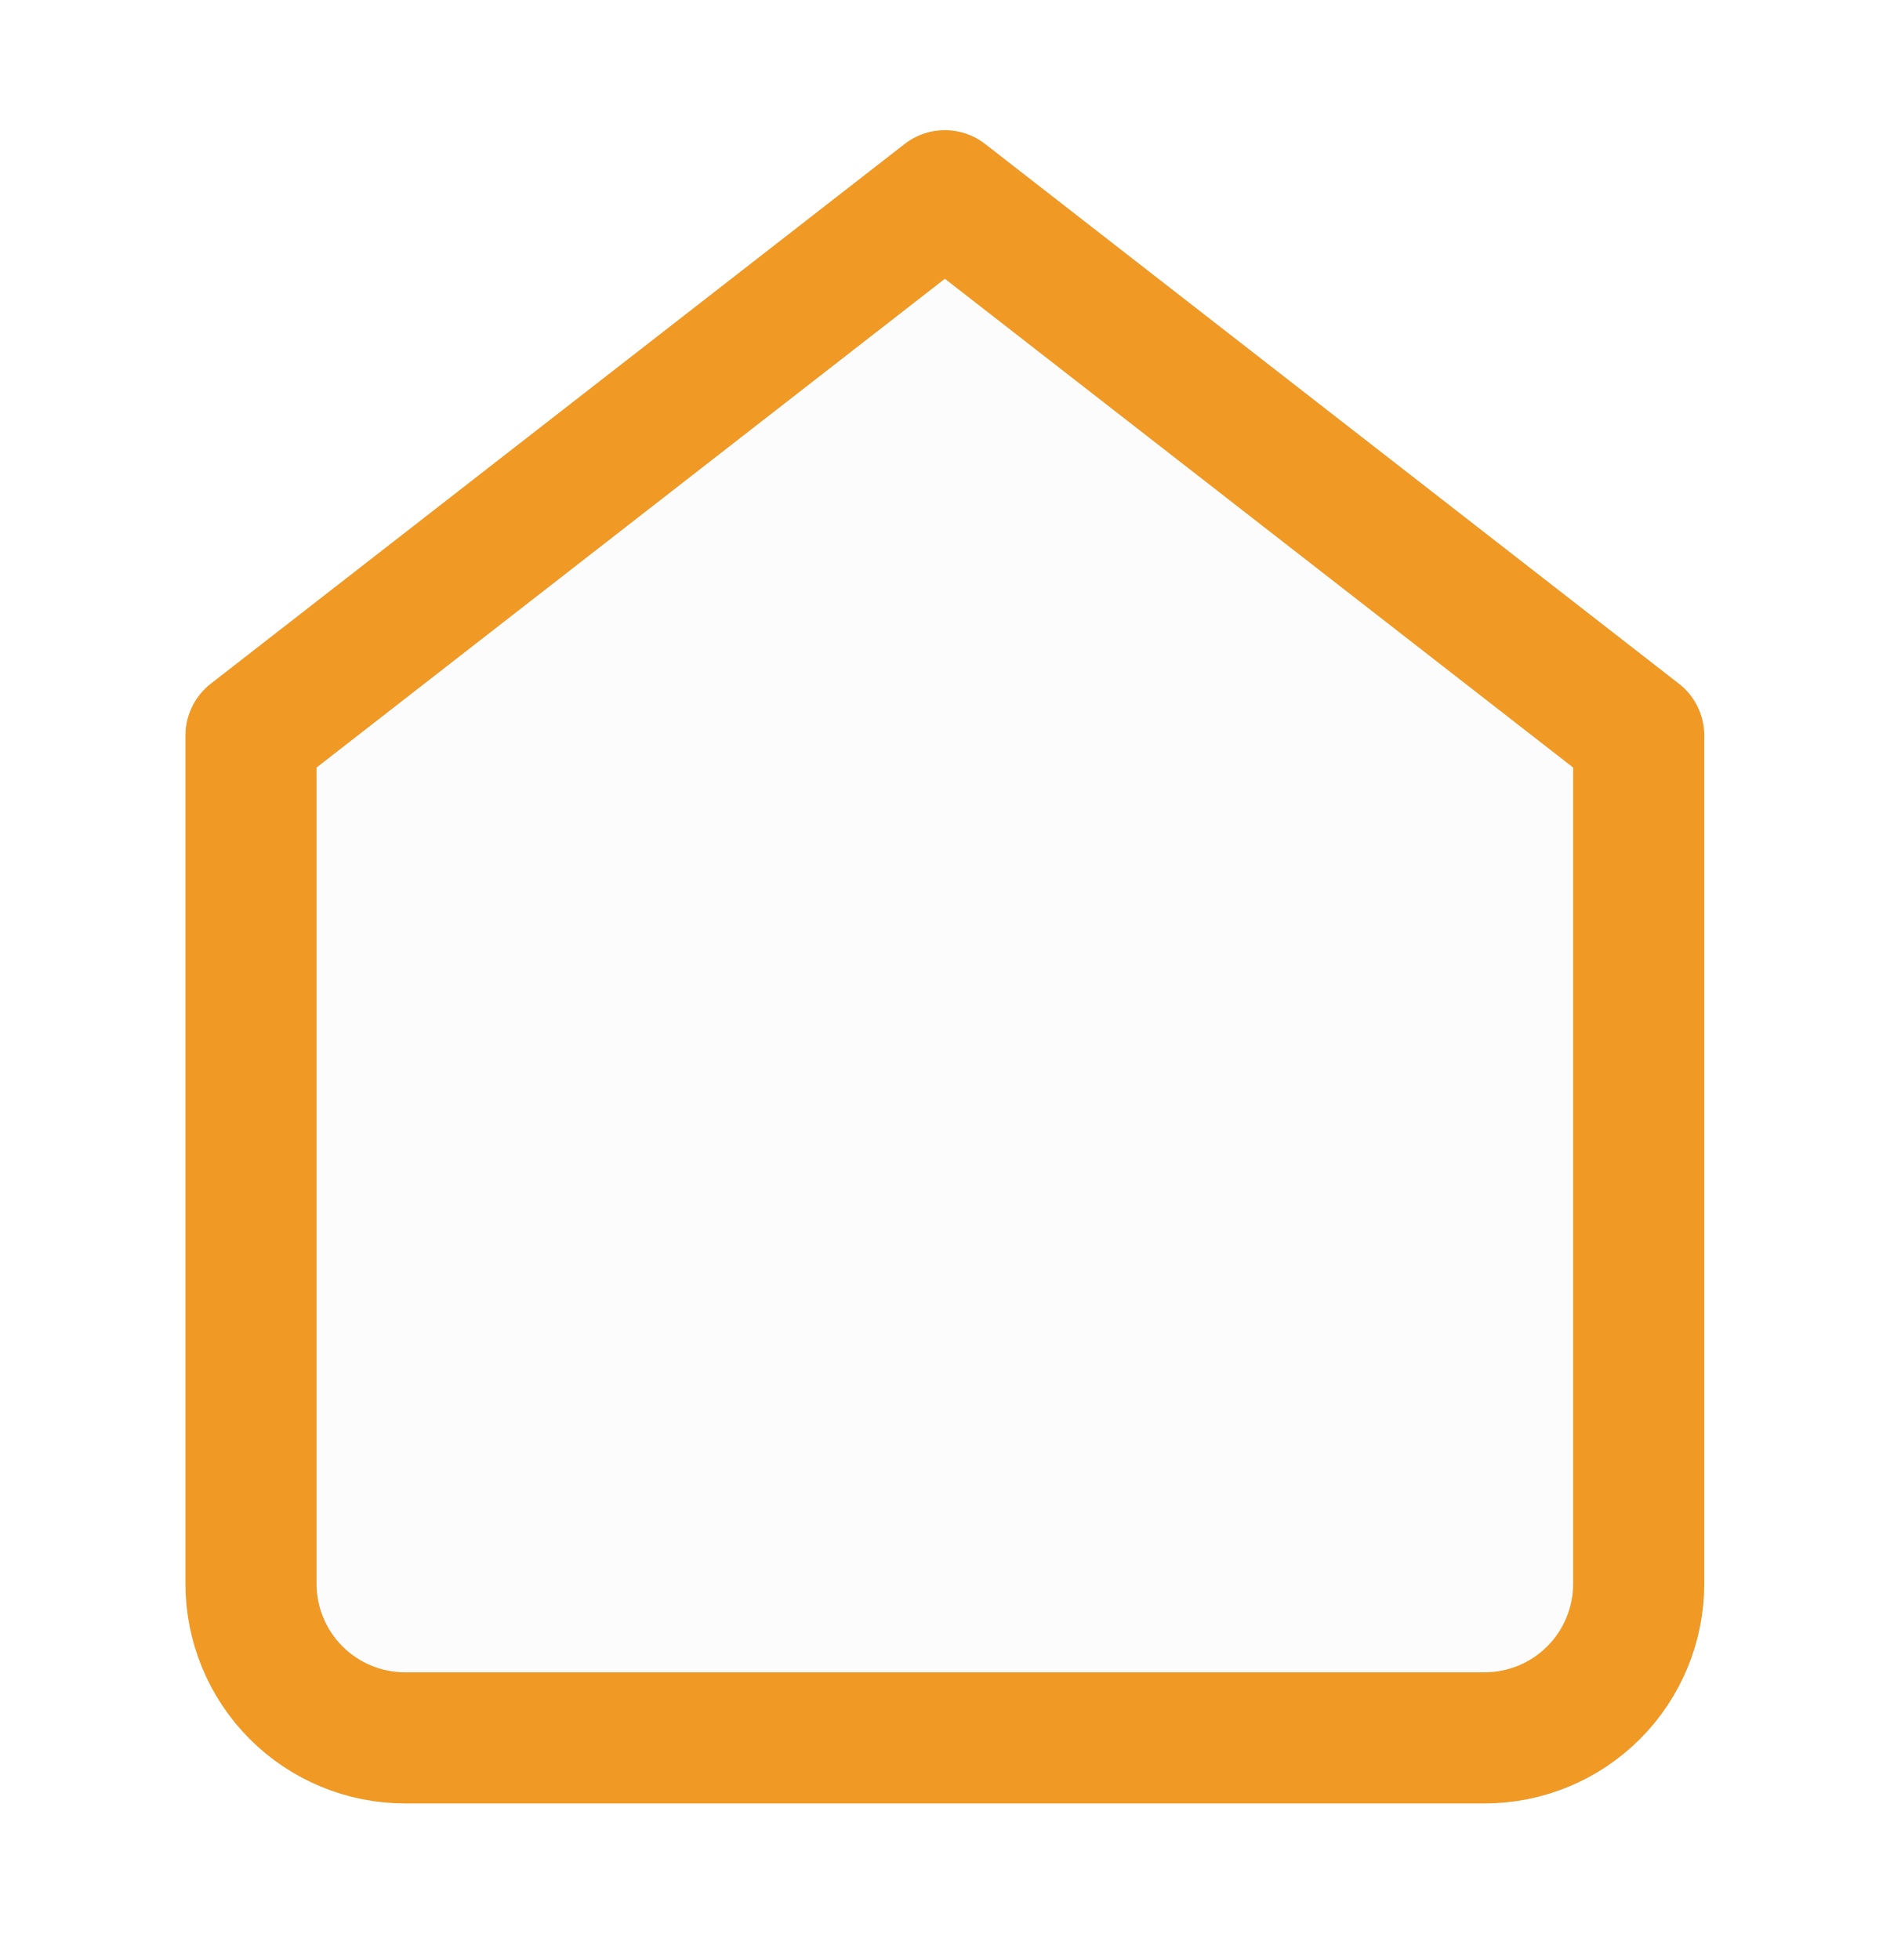
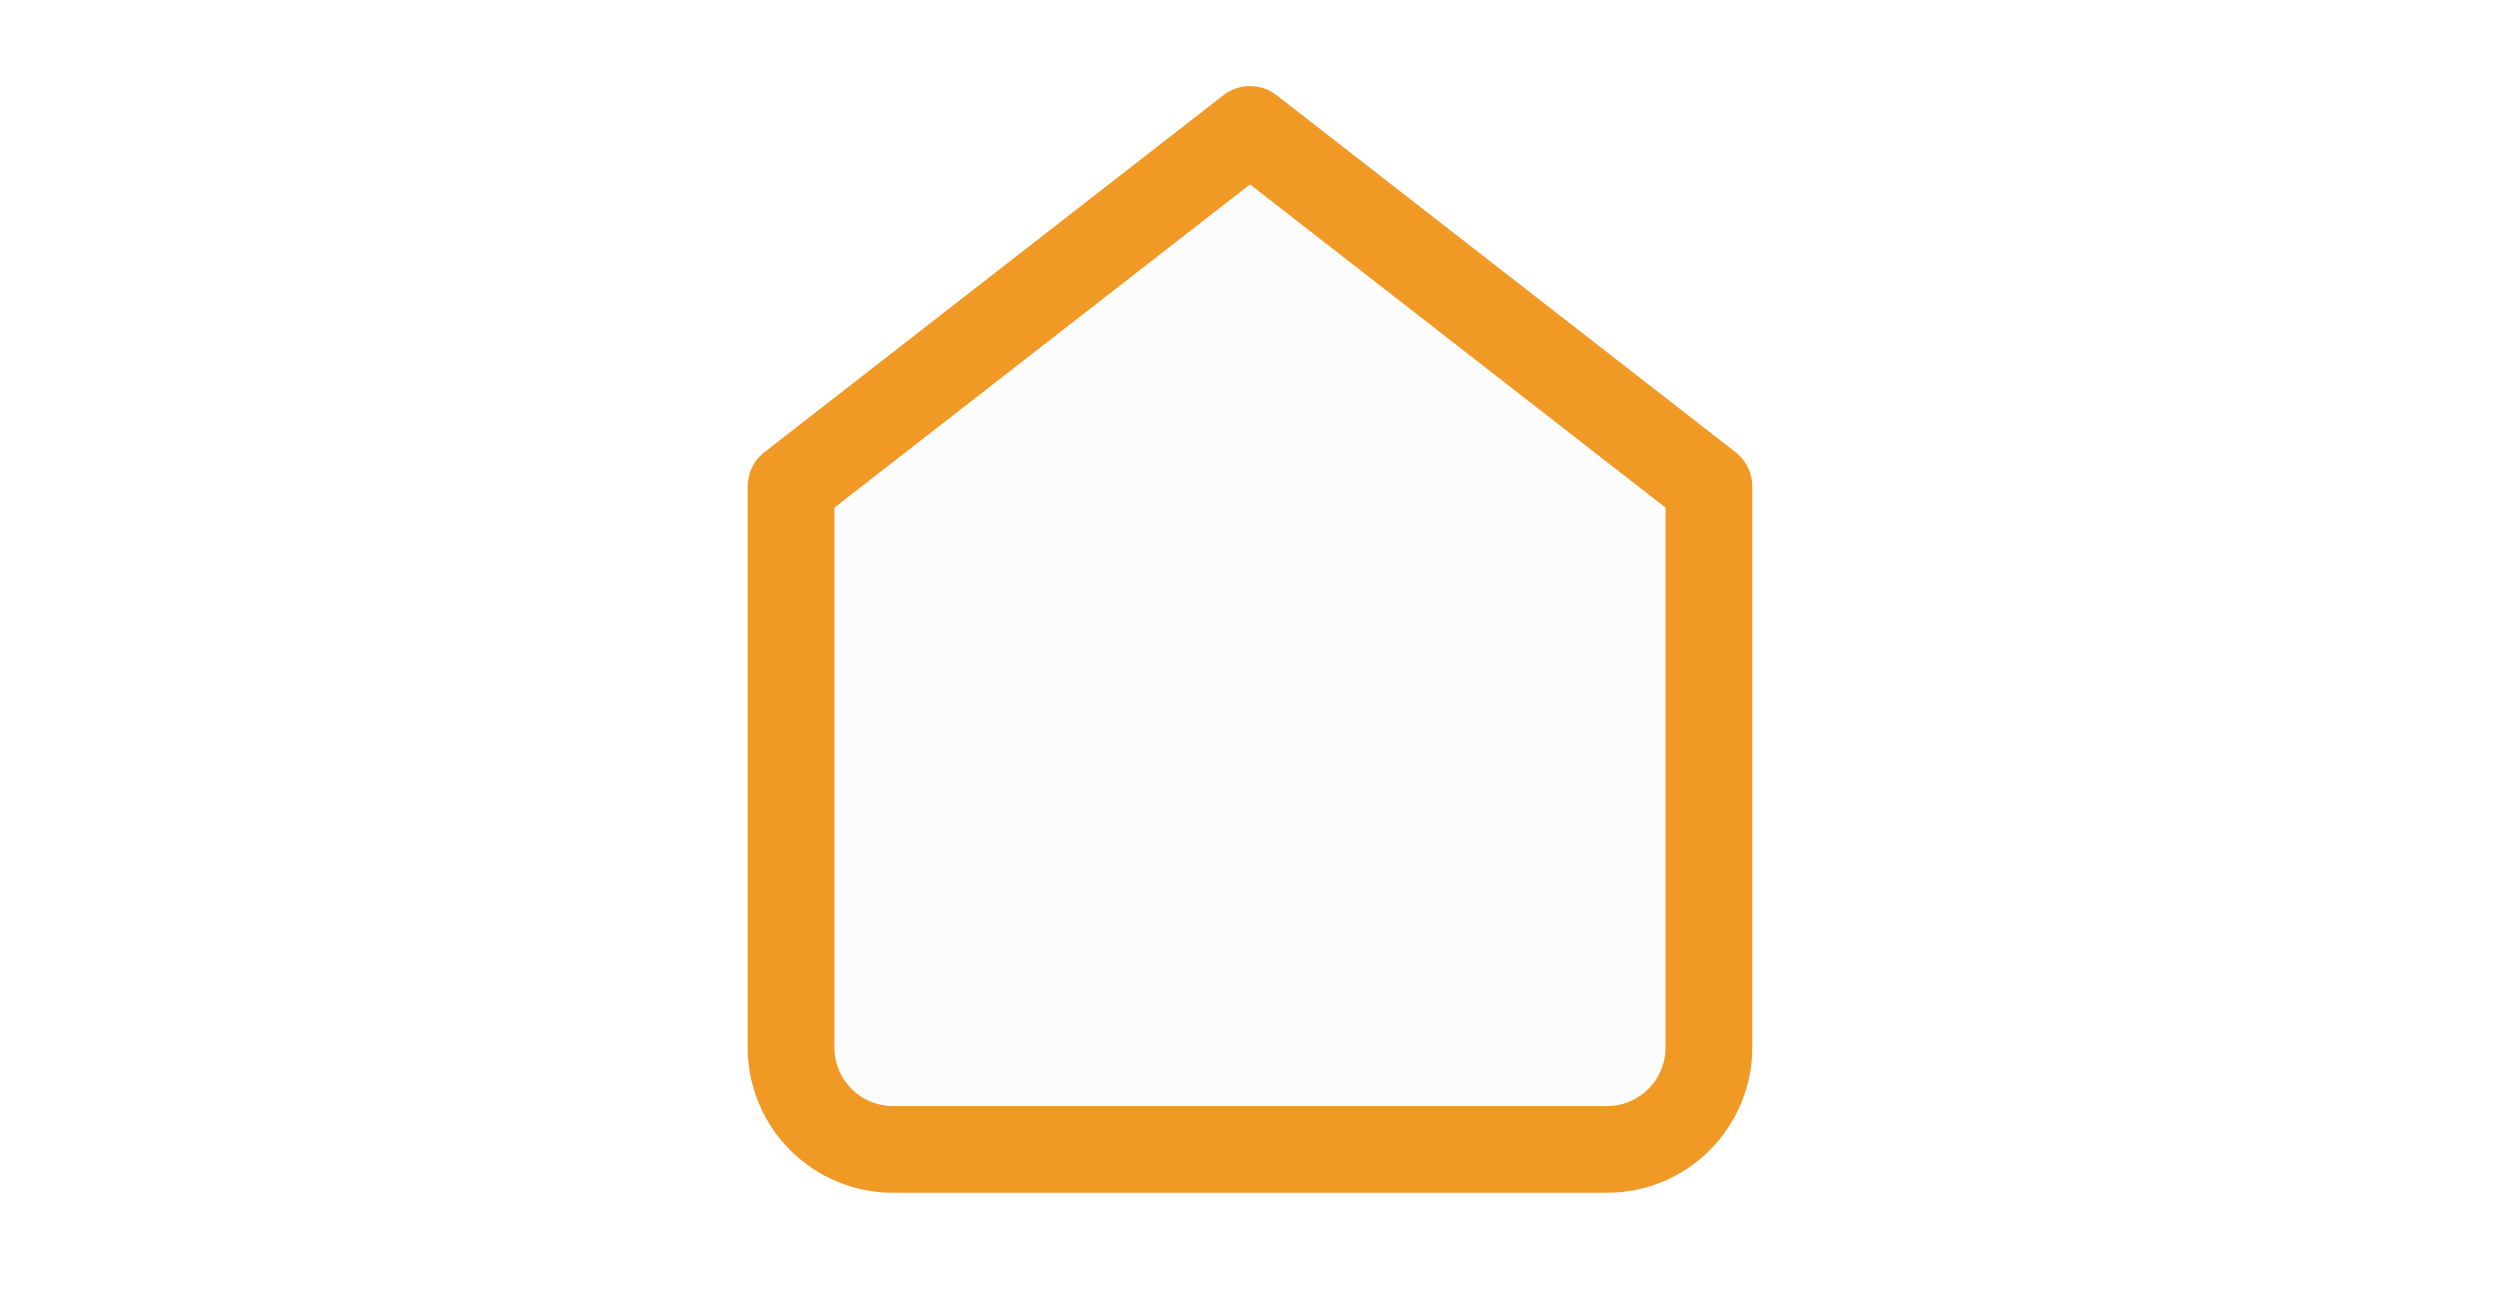
- <svg xmlns="http://www.w3.org/2000/svg" width="27" height="28" viewBox="0 0 27 28" fill="none">
+ <svg xmlns="http://www.w3.org/2000/svg" width="54" height="28" viewBox="0 0 27 28" fill="none">
  <path d="M3.586 10.507L13.5 2.796L23.413 10.507V22.624C23.413 23.208 23.181 23.769 22.768 24.182C22.355 24.595 21.795 24.827 21.21 24.827H5.789C5.205 24.827 4.644 24.595 4.231 24.182C3.818 23.769 3.586 23.208 3.586 22.624V10.507Z" fill="#FCFCFC" stroke="#F09925" stroke-width="1.873" stroke-linecap="round" stroke-linejoin="round" />
</svg>
